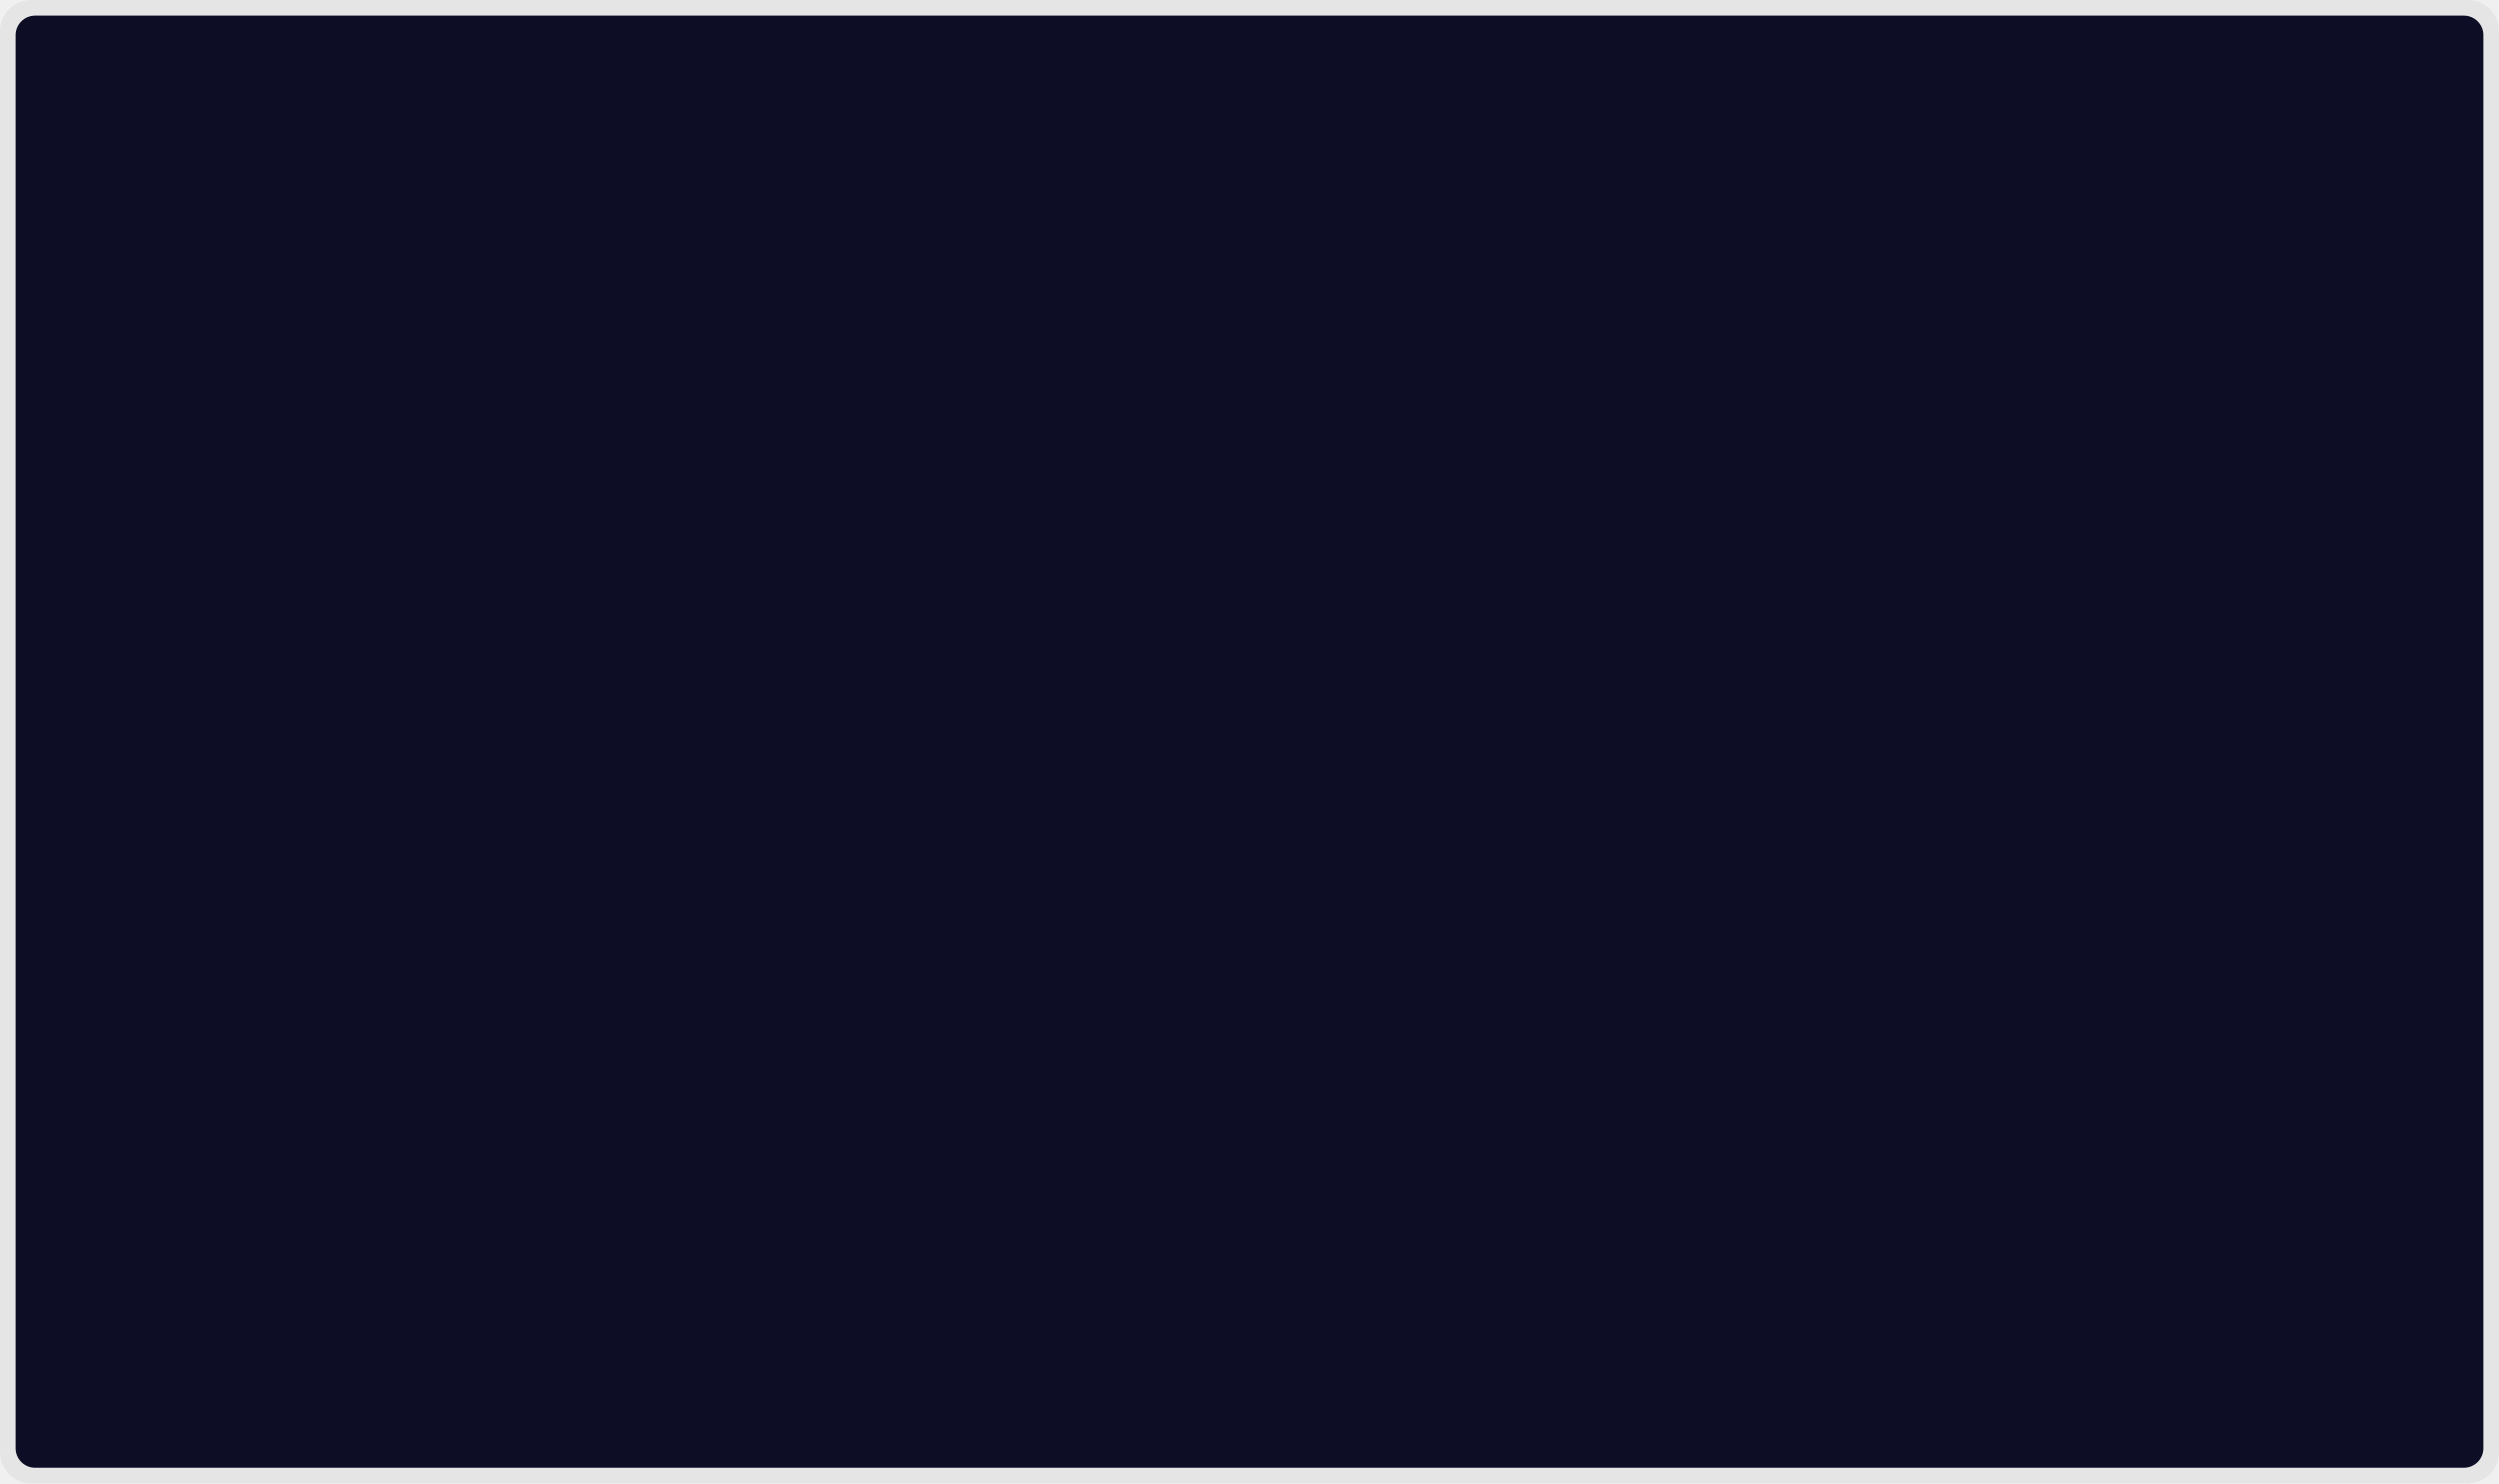
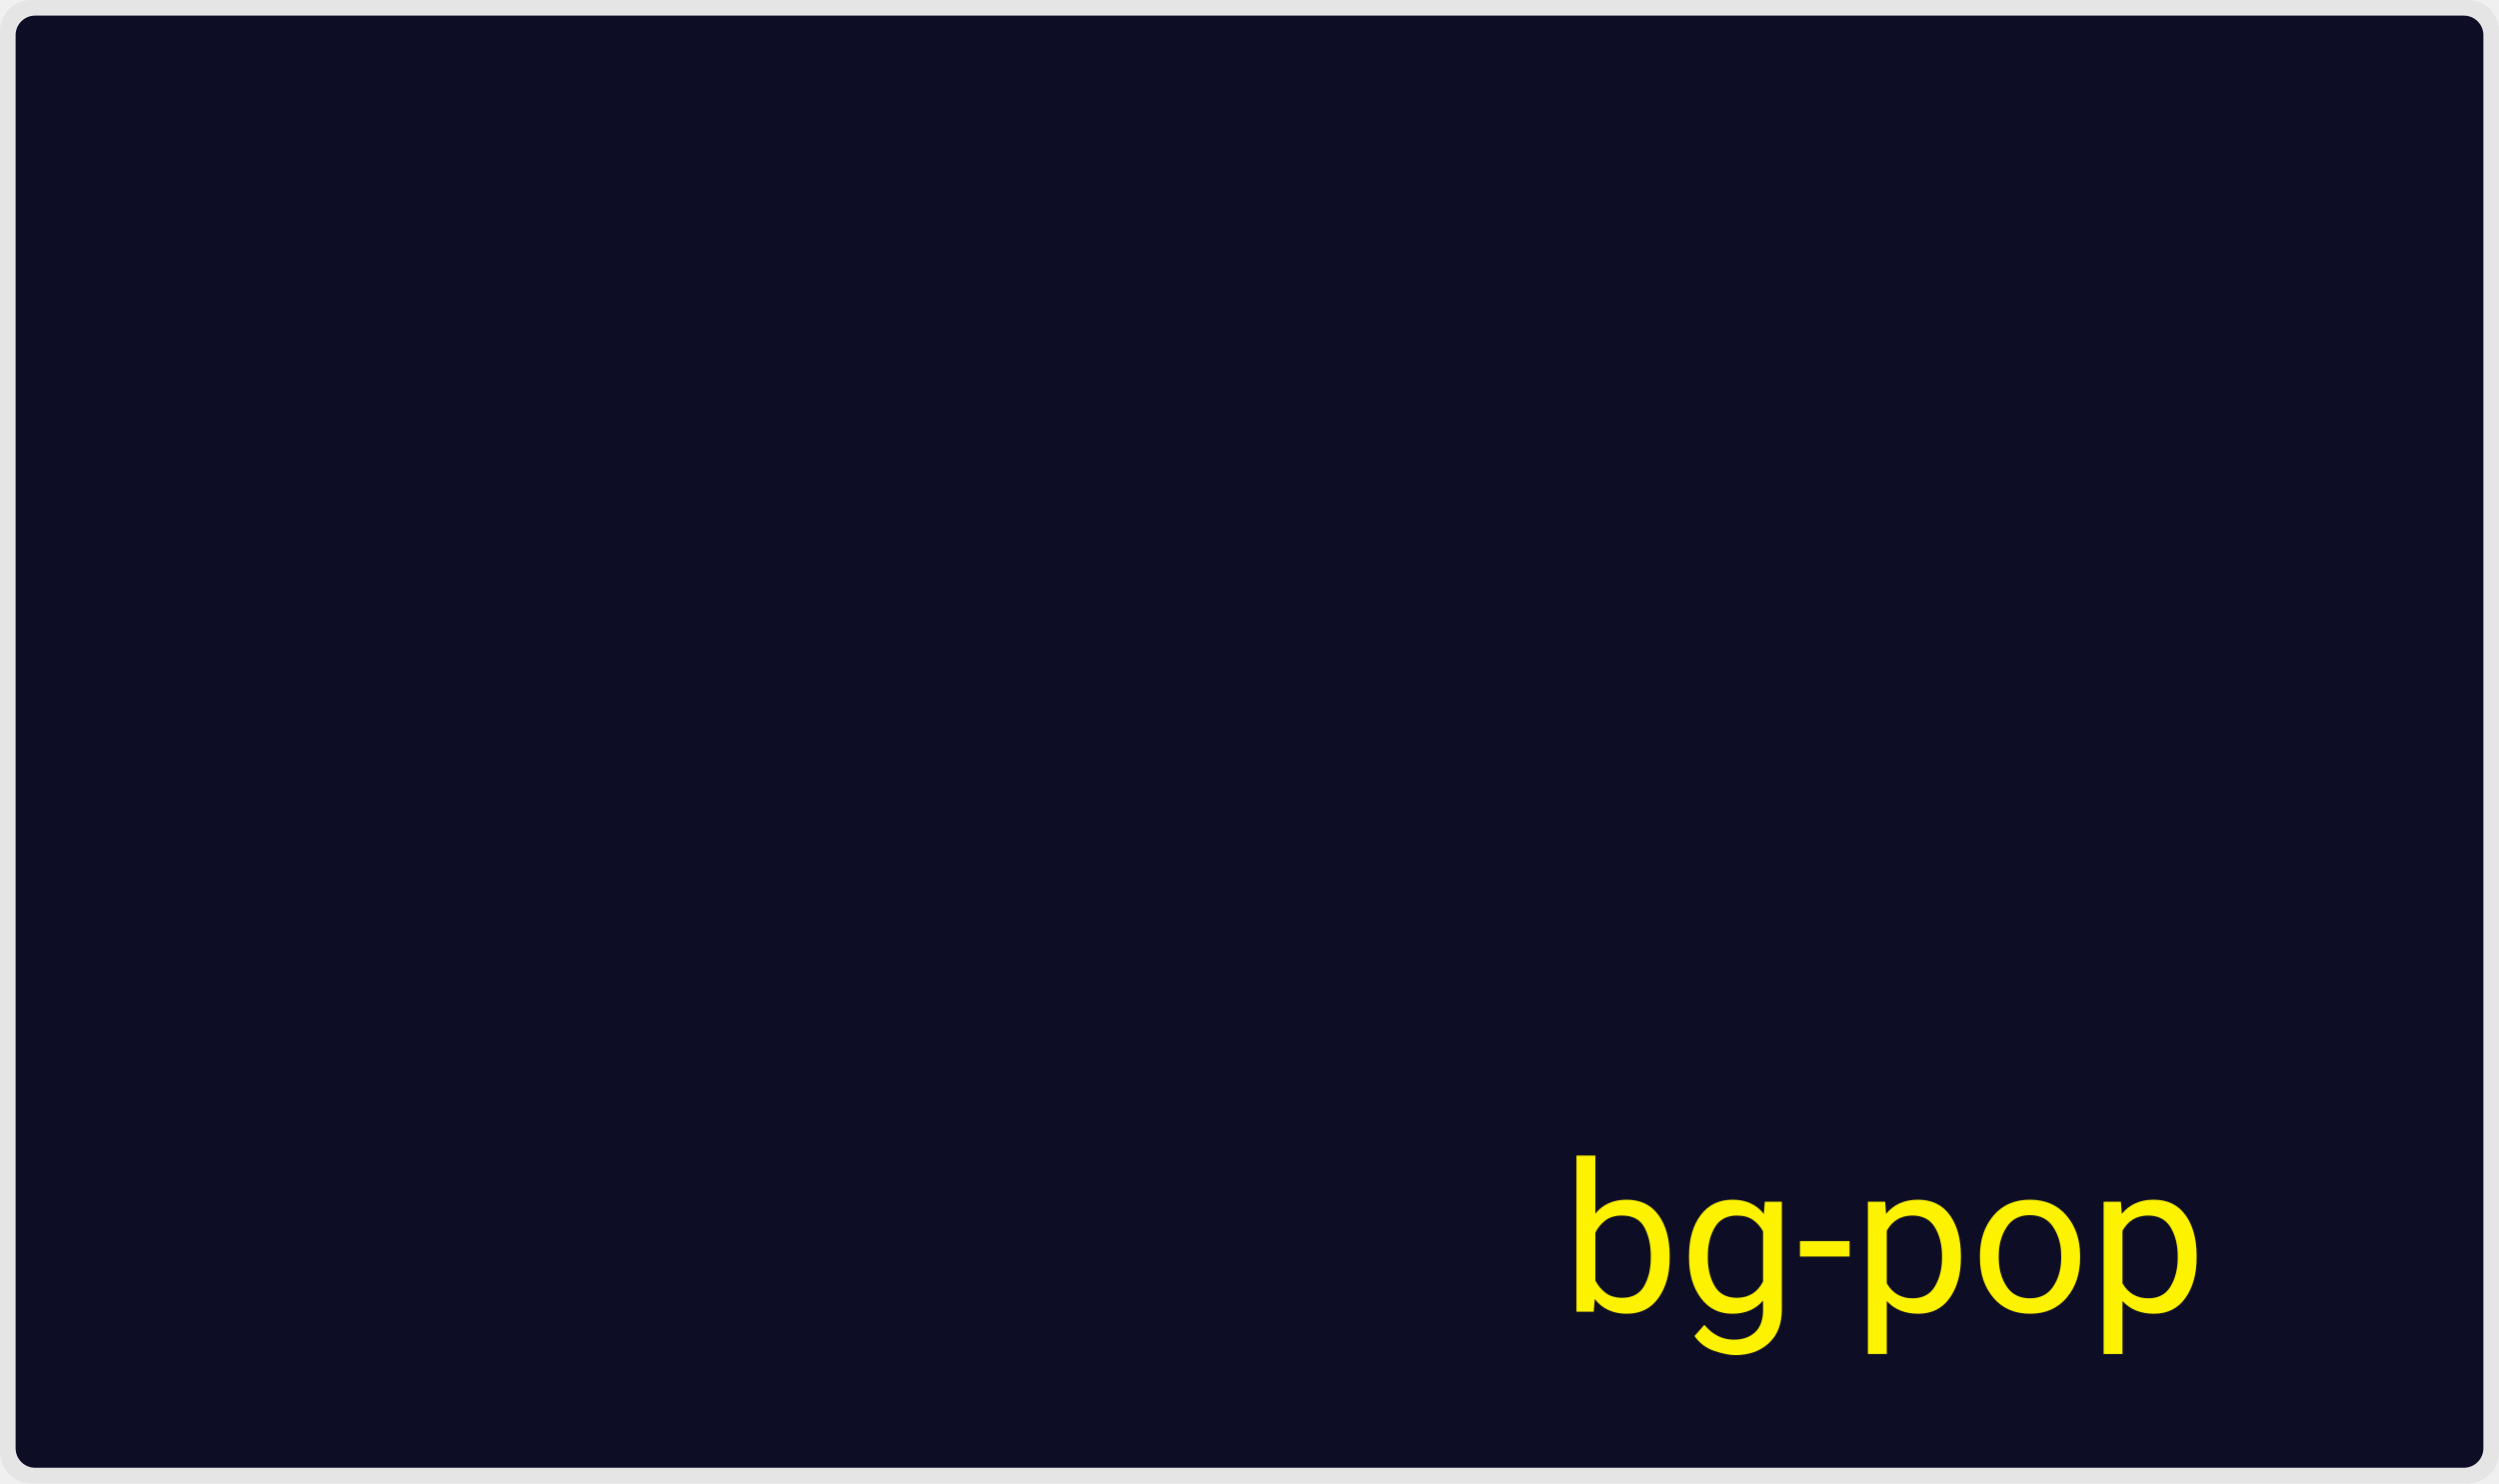
<svg xmlns="http://www.w3.org/2000/svg" height="190" viewBox="0 -960 7680 4560" width="320" fill="#ffffff" version="1.1" id="svg1">
  <defs id="defs1" />
  <rect style="opacity:1;fill:#e5e5e5;fill-opacity:1;stroke-width:96;stroke-linecap:round;stroke-linejoin:round;paint-order:stroke markers fill" id="rect1" width="7680" height="4560" x="0" y="-960" rx="96" />
  <rect style="fill:#0d0d26;fill-opacity:1;stroke-width:96;stroke-linecap:round;stroke-linejoin:round;paint-order:stroke markers fill" id="rect1-5" width="7584" height="4464" x="48" y="-912" rx="60" />
+   <text xml:space="preserve" style="font-size:640.001px;line-height:1;font-family:Roboto;-inkscape-font-specification:Roboto;text-align:end;text-decoration-color:#000000;letter-spacing:0px;word-spacing:0px;text-anchor:end;fill:#fdf300;stroke-width:362.834;stroke-linecap:square;paint-order:fill markers stroke" x="7256.694" y="3072.326" id="text1">
+     <tspan id="tspan1" style="stroke-width:362.835" x="7256.694" y="3072.326">bg-pop</tspan>
+   </text>
</svg>
